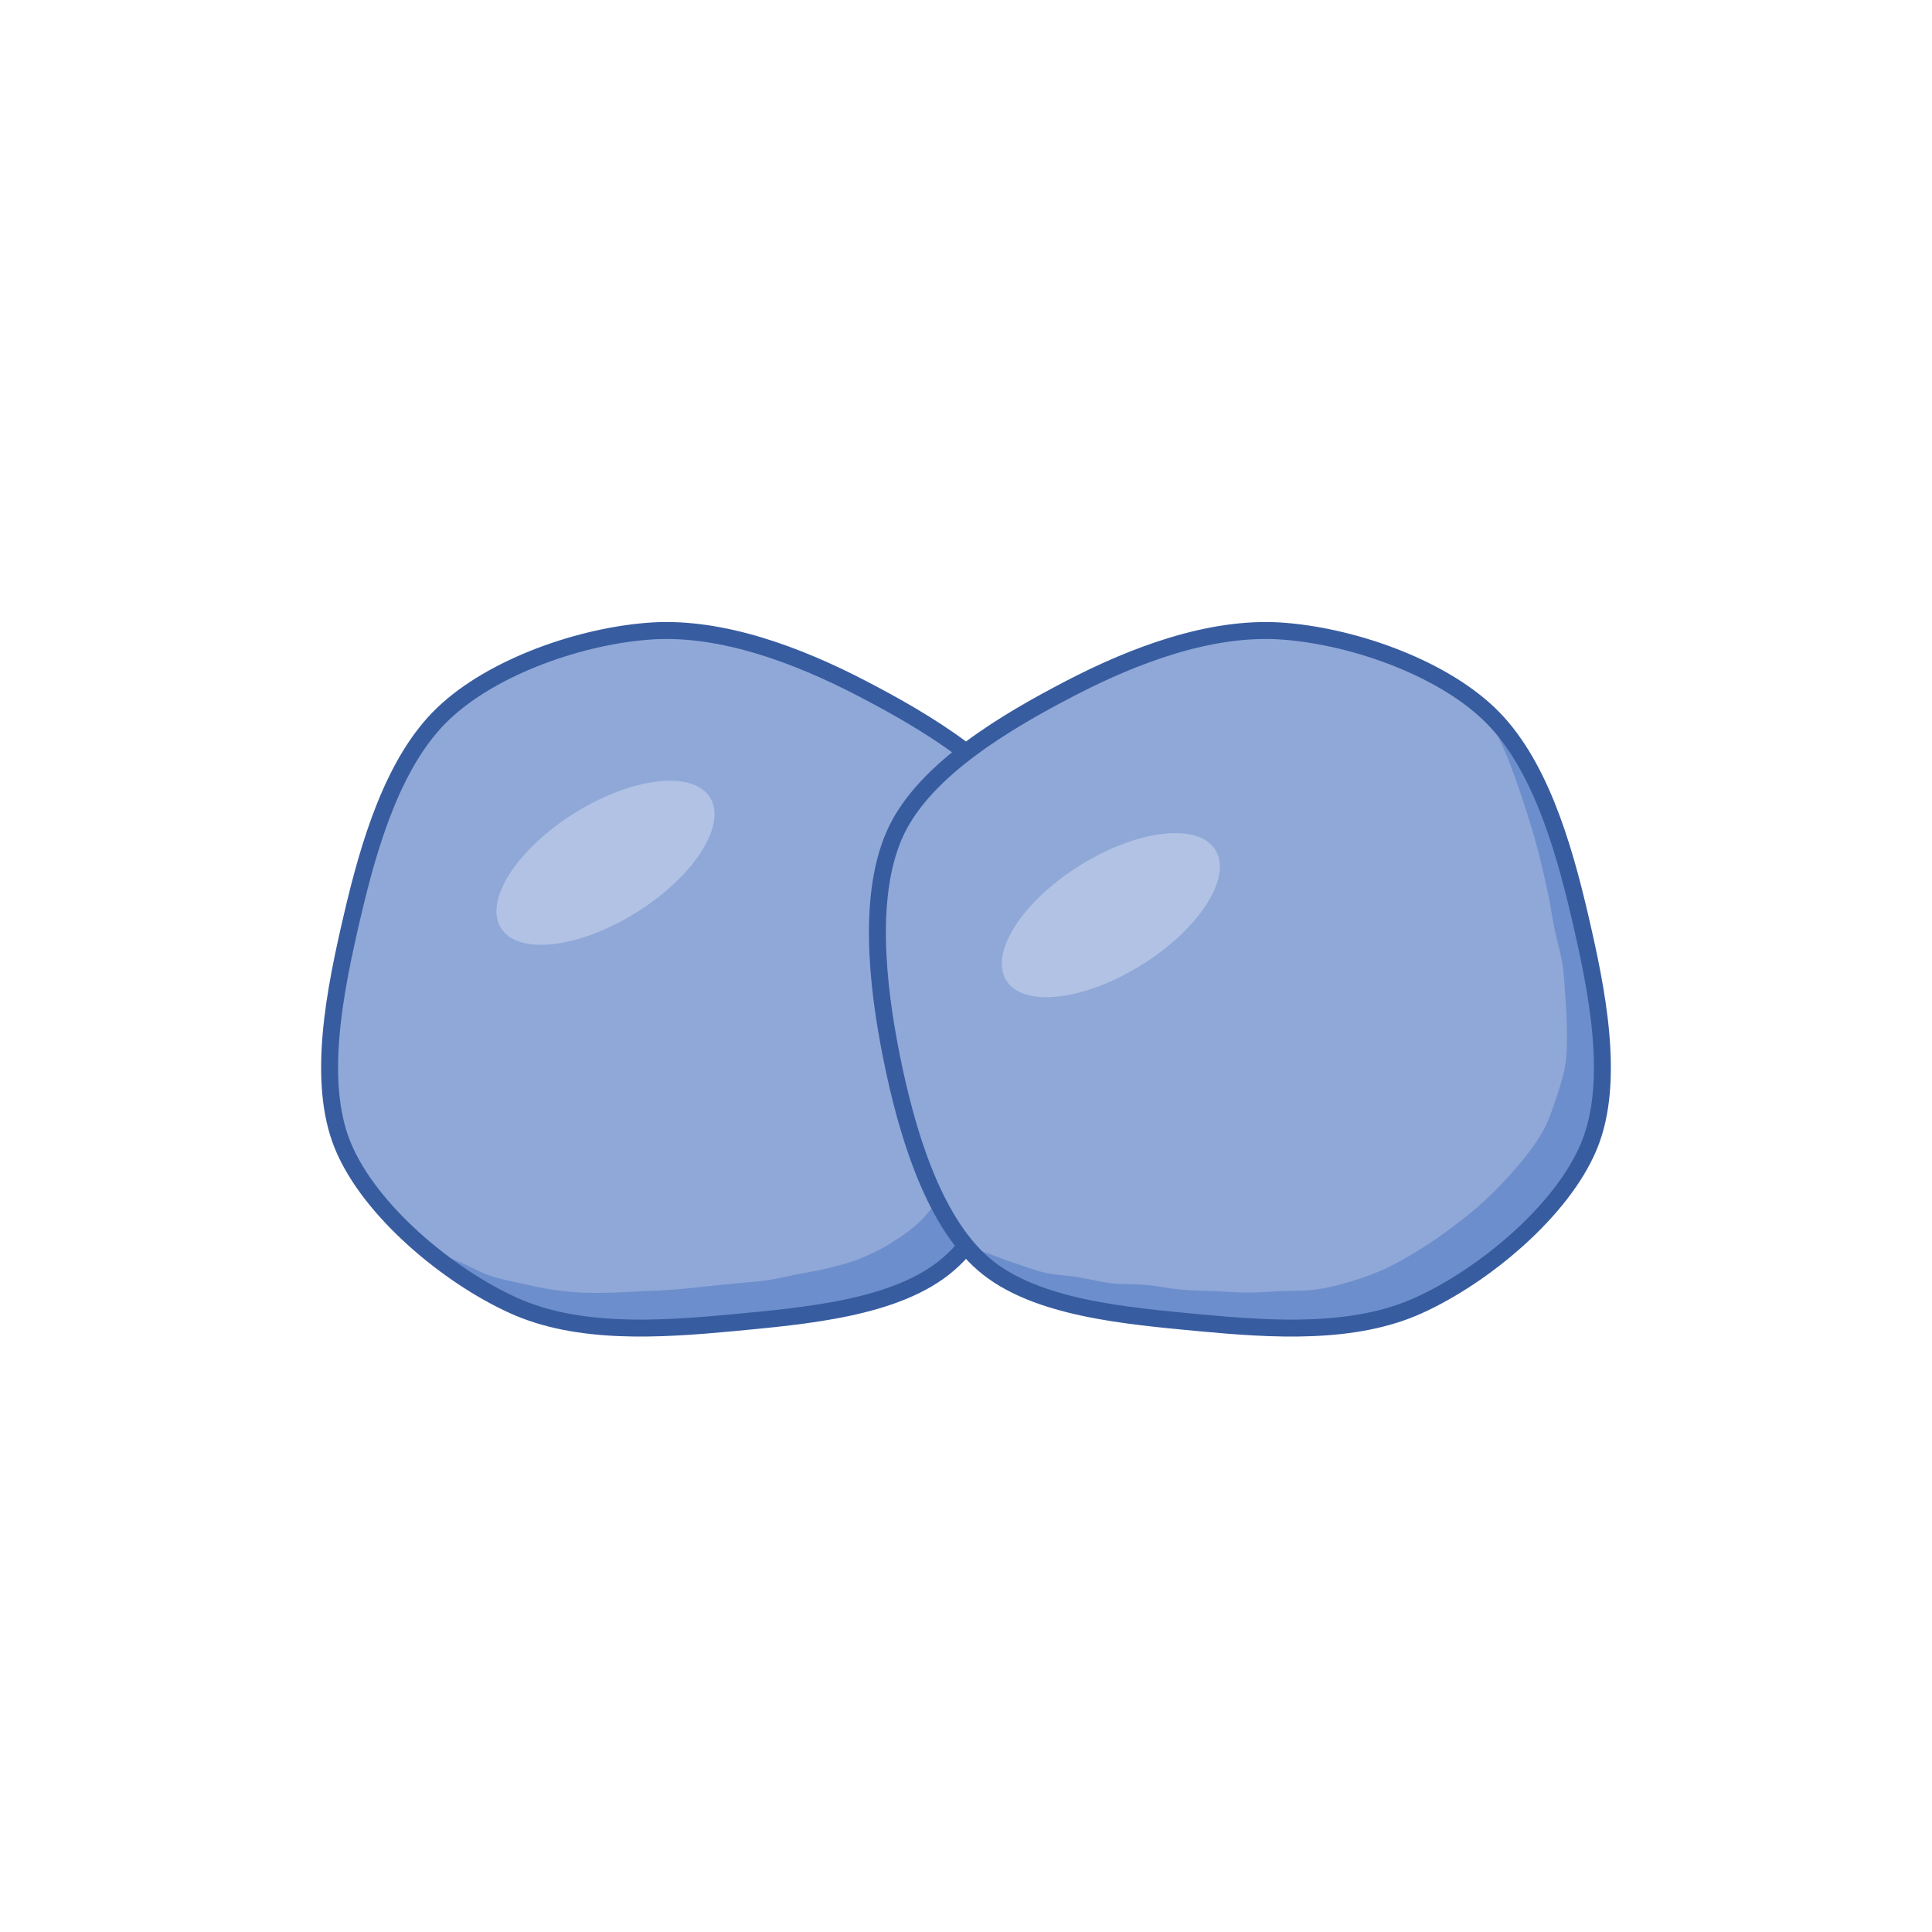
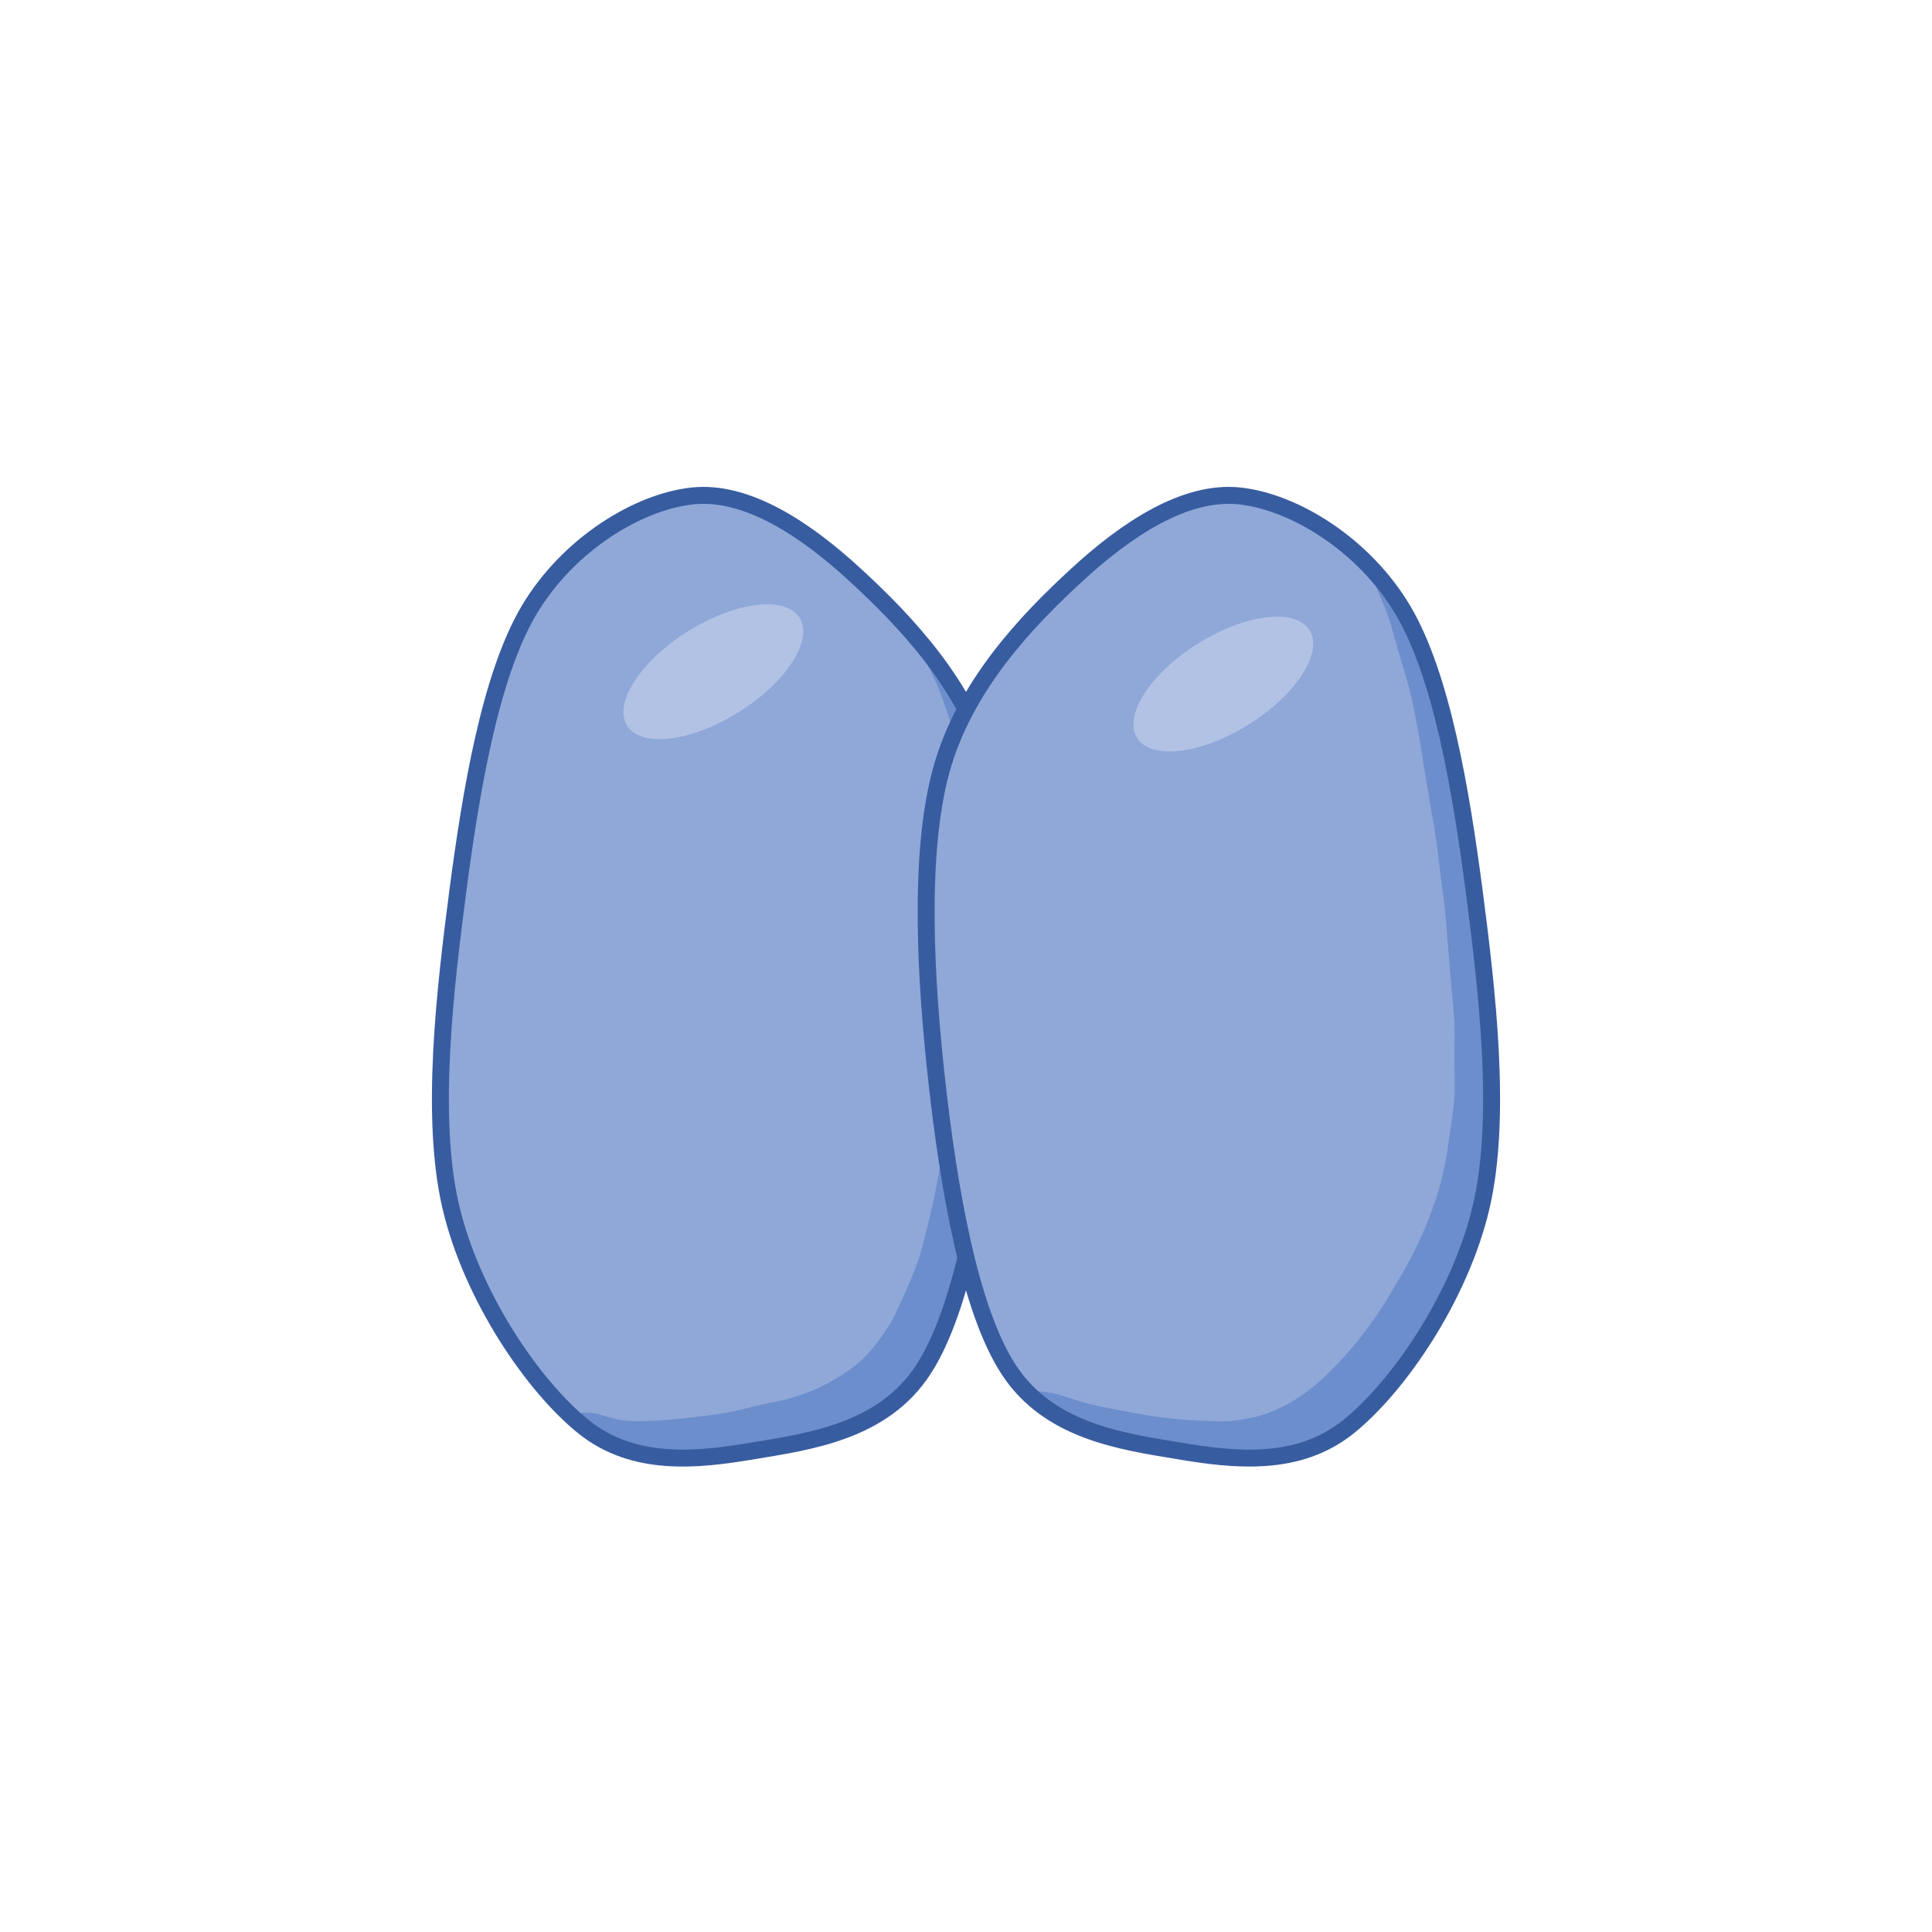
<svg xmlns="http://www.w3.org/2000/svg" viewBox="0 0 1254 1254" width="1254" height="1254">
  <g id="subunit-a">
-     <path d="M675.4 685.7C666.0 732.7 649.0 791.7 615.6 820.5C582.3 849.3 522.2 854.1 475.1 858.6C427.9 863.0 375.0 866.4 333.0 847.2C290.9 828.1 240.0 785.9 222.6 743.8C205.2 701.8 217.6 641.9 228.5 595.1C239.4 548.3 255.2 494.1 287.7 463.2C320.2 432.2 378.3 412.3 423.6 409.5C468.8 406.8 517.8 425.2 559.2 446.7C600.6 468.2 652.6 498.8 672.0 538.7C691.3 578.5 684.8 638.7 675.4 685.7Z" fill="#8FA8D8" />
-     <path d="M649.0 512.0C648.5 514.2 654.2 525.3 656.0 532.0C657.8 538.7 659.2 545.3 660.0 552.0C660.8 558.7 660.8 565.3 661.0 572.0C661.2 578.7 661.2 585.3 661.0 592.0C660.8 598.7 660.5 605.3 660.0 612.0C659.5 618.7 658.8 625.3 658.0 632.0C657.2 638.7 656.3 645.3 655.0 652.0C653.7 658.7 651.7 665.3 650.0 672.0C648.3 678.7 646.7 685.3 645.0 692.0C643.3 698.7 642.0 705.3 640.0 712.0C638.0 718.7 635.5 725.3 633.0 732.0C630.5 738.7 628.3 745.3 625.0 752.0C621.7 758.7 617.5 765.3 613.0 772.0C608.5 778.7 603.8 786.2 598.0 792.0C592.2 797.8 584.7 802.8 578.0 807.0C571.3 811.2 564.7 814.3 558.0 817.0C551.3 819.7 544.7 821.3 538.0 823.0C531.3 824.7 524.7 825.7 518.0 827.0C511.3 828.3 504.7 830.0 498.0 831.0C491.3 832.0 484.7 832.3 478.0 833.0C471.3 833.7 464.7 834.3 458.0 835.0C451.3 835.7 444.7 836.5 438.0 837.0C431.3 837.5 424.7 837.7 418.0 838.0C411.3 838.3 404.7 838.8 398.0 839.0C391.3 839.2 384.7 839.3 378.0 839.0C371.3 838.7 364.7 838.0 358.0 837.0C351.3 836.0 344.7 834.5 338.0 833.0C331.3 831.5 324.7 830.3 318.0 828.0C311.3 825.7 304.2 821.5 298.0 819.0C291.8 816.5 281.0 811.7 281.0 813.0C281.0 814.3 291.8 822.5 298.0 827.0C304.2 831.5 311.3 836.2 318.0 840.0C324.7 843.8 331.3 847.5 338.0 850.0C344.7 852.5 351.3 853.3 358.0 855.0C364.7 856.7 371.3 859.0 378.0 860.0C384.7 861.0 391.3 860.7 398.0 861.0C404.7 861.3 411.3 862.0 418.0 862.0C424.7 862.0 431.3 861.3 438.0 861.0C444.7 860.7 451.3 860.3 458.0 860.0C464.7 859.7 471.3 859.7 478.0 859.0C484.7 858.3 491.3 856.8 498.0 856.0C504.7 855.2 511.3 854.8 518.0 854.0C524.7 853.2 531.3 852.2 538.0 851.0C544.7 849.8 551.3 848.7 558.0 847.0C564.7 845.3 571.3 843.5 578.0 841.0C584.7 838.5 591.3 835.7 598.0 832.0C604.7 828.3 612.0 824.5 618.0 819.0C624.0 813.5 629.3 805.7 634.0 799.0C638.7 792.3 642.5 785.7 646.0 779.0C649.5 772.3 652.3 765.7 655.0 759.0C657.7 752.3 659.8 745.7 662.0 739.0C664.2 732.3 666.2 725.7 668.0 719.0C669.8 712.3 671.5 705.7 673.0 699.0C674.5 692.3 675.8 685.7 677.0 679.0C678.2 672.3 679.0 665.7 680.0 659.0C681.0 652.3 682.3 645.7 683.0 639.0C683.7 632.3 683.8 625.7 684.0 619.0C684.2 612.3 684.2 605.7 684.0 599.0C683.8 592.3 683.7 585.7 683.0 579.0C682.3 572.3 681.8 565.7 680.0 559.0C678.2 552.3 675.5 545.7 672.0 539.0C668.5 532.3 662.8 523.5 659.0 519.0C655.2 514.5 649.5 509.8 649.0 512.0Z" fill="#6D8ECC" />
-     <ellipse cx="393" cy="560" rx="80" ry="38" transform="rotate(-32 393 560)" fill="#BCCBE8" opacity="0.75" />
-     <path d="M675.4 685.7C666.0 732.7 649.0 791.7 615.6 820.5C582.3 849.3 522.2 854.1 475.1 858.6C427.9 863.0 375.0 866.4 333.0 847.2C290.9 828.1 240.0 785.9 222.6 743.8C205.2 701.8 217.6 641.9 228.5 595.1C239.4 548.3 255.2 494.1 287.7 463.2C320.2 432.2 378.3 412.3 423.6 409.5C468.8 406.8 517.8 425.2 559.2 446.7C600.6 468.2 652.6 498.8 672.0 538.7C691.3 578.5 684.8 638.7 675.4 685.7Z" fill="none" stroke="#385CA0" stroke-width="11" stroke-linejoin="round" />
+     <path d="M645.8 703.1C638.5 767.9 625.3 849.3 599.2 889.1C573.2 928.9 526.3 935.5 489.5 941.6C452.8 947.8 411.5 952.4 378.7 926.0C345.9 899.6 306.2 841.3 292.6 783.3C279.0 725.3 288.8 642.6 297.2 578.0C305.7 513.5 318.1 438.7 343.4 396.0C368.8 353.3 414.1 325.7 449.4 321.9C484.7 318.1 522.9 343.5 555.2 373.3C587.5 403.0 628.0 445.2 643.1 500.1C658.2 555.1 653.1 638.2 645.8 703.1Z" fill="#8FA8D8" />
+     <path d="M598.0 422.0C597.0 422.8 605.0 436.7 608.0 444.0C611.0 451.3 613.7 458.7 616.0 466.0C618.3 473.3 620.3 480.7 622.0 488.0C623.7 495.3 625.0 502.7 626.0 510.0C627.0 517.3 627.5 524.7 628.0 532.0C628.5 539.3 628.8 546.7 629.0 554.0C629.2 561.3 629.2 568.7 629.0 576.0C628.8 583.3 628.3 590.7 628.0 598.0C627.7 605.3 627.5 612.7 627.0 620.0C626.5 627.3 625.5 634.7 625.0 642.0C624.5 649.3 624.7 656.7 624.0 664.0C623.3 671.3 622.0 678.7 621.0 686.0C620.0 693.3 619.0 700.7 618.0 708.0C617.0 715.3 616.2 722.7 615.0 730.0C613.8 737.3 612.3 744.7 611.0 752.0C609.7 759.3 608.5 766.7 607.0 774.0C605.5 781.3 603.8 788.7 602.0 796.0C600.2 803.3 598.5 810.7 596.0 818.0C593.5 825.3 590.3 832.7 587.0 840.0C583.7 847.3 580.7 854.8 576.0 862.0C571.3 869.2 565.5 877.0 559.0 883.0C552.5 889.0 544.3 894.0 537.0 898.0C529.7 902.0 522.3 904.7 515.0 907.0C507.7 909.3 500.3 910.3 493.0 912.0C485.7 913.7 478.3 915.7 471.0 917.0C463.7 918.3 456.3 919.2 449.0 920.0C441.7 920.8 434.3 921.7 427.0 922.0C419.7 922.3 412.3 922.8 405.0 922.0C397.7 921.2 388.7 917.3 383.0 917.0C377.3 916.7 369.3 917.0 371.0 920.0C372.7 923.0 385.7 931.2 393.0 935.0C400.3 938.8 407.7 941.2 415.0 943.0C422.3 944.8 429.7 945.5 437.0 946.0C444.3 946.5 451.7 946.5 459.0 946.0C466.3 945.5 473.7 944.2 481.0 943.0C488.3 941.8 495.7 940.3 503.0 939.0C510.3 937.7 517.7 936.8 525.0 935.0C532.3 933.2 539.7 930.8 547.0 928.0C554.3 925.2 561.8 922.5 569.0 918.0C576.2 913.5 584.0 907.5 590.0 901.0C596.0 894.5 600.8 886.3 605.0 879.0C609.2 871.7 612.2 864.3 615.0 857.0C617.8 849.7 619.8 842.3 622.0 835.0C624.2 827.7 626.2 820.3 628.0 813.0C629.8 805.7 631.5 798.3 633.0 791.0C634.5 783.7 635.8 776.3 637.0 769.0C638.2 761.7 639.0 754.3 640.0 747.0C641.0 739.7 642.0 732.3 643.0 725.0C644.0 717.7 645.2 710.3 646.0 703.0C646.8 695.7 647.3 688.3 648.0 681.0C648.7 673.7 649.3 666.3 650.0 659.0C650.7 651.7 651.5 644.3 652.0 637.0C652.5 629.7 652.8 622.3 653.0 615.0C653.2 607.7 653.0 600.3 653.0 593.0C653.0 585.7 653.3 578.3 653.0 571.0C652.7 563.7 651.7 556.3 651.0 549.0C650.3 541.7 650.2 534.3 649.0 527.0C647.8 519.7 646.0 512.3 644.0 505.0C642.0 497.7 639.7 490.3 637.0 483.0C634.3 475.7 631.8 468.3 628.0 461.0C624.2 453.7 619.0 445.5 614.0 439.0C609.0 432.5 599.0 421.2 598.0 422.0Z" fill="#6D8ECC" />
+     <ellipse cx="463" cy="436" rx="66" ry="31" transform="rotate(-32 463 436)" fill="#BCCBE8" opacity="0.75" />
+     <path d="M645.8 703.1C638.5 767.9 625.3 849.3 599.2 889.1C573.2 928.9 526.3 935.5 489.5 941.6C452.8 947.8 411.5 952.4 378.7 926.0C345.9 899.6 306.2 841.3 292.6 783.3C279.0 725.3 288.8 642.6 297.2 578.0C305.7 513.5 318.1 438.7 343.4 396.0C368.8 353.3 414.1 325.7 449.4 321.9C484.7 318.1 522.9 343.5 555.2 373.3C587.5 403.0 628.0 445.2 643.1 500.1C658.2 555.1 653.1 638.2 645.8 703.1Z" fill="none" stroke="#385CA0" stroke-width="11" stroke-linejoin="round" />
  </g>
  <g id="subunit-b">
-     <path d="M582.0 538.7C601.4 498.8 653.4 468.2 694.8 446.7C736.2 425.2 785.2 406.8 830.4 409.5C875.7 412.3 933.8 432.2 966.3 463.2C998.8 494.1 1014.6 548.3 1025.5 595.1C1036.4 641.9 1048.8 701.8 1031.4 743.8C1014.0 785.9 963.1 828.1 921.0 847.2C879.0 866.4 826.1 863.0 778.9 858.6C731.8 854.1 671.7 849.3 638.4 820.5C605.0 791.7 588.0 732.7 578.6 685.7C569.2 638.7 562.7 578.5 582.0 538.7Z" fill="#8FA8D8" />
-     <path d="M970.0 471.0C969.7 473.2 976.2 485.7 979.0 493.0C981.8 500.3 984.5 507.7 987.0 515.0C989.5 522.3 991.8 529.7 994.0 537.0C996.2 544.3 998.2 551.7 1000.0 559.0C1001.8 566.3 1003.5 573.7 1005.0 581.0C1006.5 588.3 1007.5 595.7 1009.0 603.0C1010.5 610.3 1012.8 617.7 1014.0 625.0C1015.2 632.3 1015.5 639.7 1016.0 647.0C1016.5 654.3 1017.0 661.7 1017.0 669.0C1017.0 676.3 1017.2 683.7 1016.0 691.0C1014.8 698.3 1012.5 705.7 1010.0 713.0C1007.5 720.3 1005.2 727.7 1001.0 735.0C996.8 742.3 991.2 749.7 985.0 757.0C978.8 764.3 971.2 772.3 964.0 779.0C956.8 785.7 949.3 791.5 942.0 797.0C934.7 802.5 927.3 807.5 920.0 812.0C912.7 816.5 905.3 820.7 898.0 824.0C890.7 827.3 883.3 829.8 876.0 832.0C868.7 834.2 861.3 836.0 854.0 837.0C846.7 838.0 839.3 837.7 832.0 838.0C824.7 838.3 817.3 839.0 810.0 839.0C802.7 839.0 795.3 838.3 788.0 838.0C780.7 837.7 773.3 837.7 766.0 837.0C758.7 836.3 751.3 834.7 744.0 834.0C736.7 833.3 729.3 833.8 722.0 833.0C714.7 832.2 707.3 830.2 700.0 829.0C692.7 827.8 685.3 827.7 678.0 826.0C670.7 824.3 663.3 821.3 656.0 819.0C648.7 816.7 635.0 810.3 634.0 812.0C633.0 813.7 643.7 824.3 650.0 829.0C656.3 833.7 664.7 837.2 672.0 840.0C679.3 842.8 686.7 844.2 694.0 846.0C701.3 847.8 708.7 849.7 716.0 851.0C723.3 852.3 730.7 853.0 738.0 854.0C745.3 855.0 752.7 856.2 760.0 857.0C767.3 857.8 774.7 858.3 782.0 859.0C789.3 859.7 796.7 860.5 804.0 861.0C811.3 861.5 818.7 861.8 826.0 862.0C833.3 862.2 840.7 862.3 848.0 862.0C855.3 861.7 862.7 861.0 870.0 860.0C877.3 859.0 884.7 857.5 892.0 856.0C899.3 854.5 906.7 853.7 914.0 851.0C921.3 848.3 928.7 844.2 936.0 840.0C943.3 835.8 950.7 831.2 958.0 826.0C965.3 820.8 972.7 815.3 980.0 809.0C987.3 802.7 995.5 795.2 1002.0 788.0C1008.5 780.8 1014.2 773.3 1019.0 766.0C1023.8 758.7 1027.8 751.3 1031.0 744.0C1034.2 736.7 1036.5 729.3 1038.0 722.0C1039.5 714.7 1039.7 707.3 1040.0 700.0C1040.3 692.7 1040.3 685.3 1040.0 678.0C1039.7 670.7 1039.0 663.3 1038.0 656.0C1037.0 648.7 1035.3 641.3 1034.0 634.0C1032.7 626.7 1031.7 619.3 1030.0 612.0C1028.3 604.7 1025.8 597.3 1024.0 590.0C1022.2 582.7 1020.8 575.3 1019.0 568.0C1017.2 560.7 1015.5 553.3 1013.0 546.0C1010.5 538.7 1007.2 531.3 1004.0 524.0C1000.8 516.7 997.8 509.3 994.0 502.0C990.2 494.7 985.0 485.2 981.0 480.0C977.0 474.8 970.3 468.8 970.0 471.0Z" fill="#6D8ECC" />
-     <ellipse cx="721" cy="594" rx="80" ry="38" transform="rotate(-32 721 594)" fill="#BCCBE8" opacity="0.75" />
-     <path d="M582.0 538.7C601.4 498.8 653.4 468.2 694.8 446.7C736.2 425.2 785.2 406.8 830.4 409.5C875.7 412.3 933.8 432.2 966.3 463.2C998.8 494.1 1014.6 548.3 1025.5 595.1C1036.4 641.9 1048.8 701.8 1031.4 743.8C1014.0 785.9 963.1 828.1 921.0 847.2C879.0 866.4 826.1 863.0 778.9 858.6C731.8 854.1 671.7 849.3 638.4 820.5C605.0 791.7 588.0 732.7 578.6 685.7C569.2 638.7 562.7 578.5 582.0 538.7Z" fill="none" stroke="#385CA0" stroke-width="11" stroke-linejoin="round" />
+     <path d="M610.9 500.1C626.0 445.2 666.5 403.0 698.8 373.3C731.1 343.5 769.3 318.1 804.6 321.9C839.9 325.7 885.2 353.3 910.6 396.0C935.9 438.7 948.3 513.5 956.8 578.0C965.2 642.6 975.0 725.3 961.4 783.3C947.8 841.3 908.1 899.6 875.3 926.0C842.5 952.4 801.2 947.8 764.5 941.6C727.7 935.5 680.8 928.9 654.8 889.1C628.7 849.3 615.5 767.9 608.2 703.1C600.9 638.2 595.8 555.1 610.9 500.1Z" fill="#8FA8D8" />
+     <path d="M892.0 376.0C891.0 377.5 898.3 392.0 901.0 400.0C903.7 408.0 905.7 416.0 908.0 424.0C910.3 432.0 913.0 440.0 915.0 448.0C917.0 456.0 918.5 464.0 920.0 472.0C921.5 480.0 922.7 488.0 924.0 496.0C925.3 504.0 926.7 512.0 928.0 520.0C929.3 528.0 930.8 536.0 932.0 544.0C933.2 552.0 934.0 560.0 935.0 568.0C936.0 576.0 937.2 584.0 938.0 592.0C938.8 600.0 939.3 608.0 940.0 616.0C940.7 624.0 941.3 632.0 942.0 640.0C942.7 648.0 943.7 656.0 944.0 664.0C944.3 672.0 944.0 680.0 944.0 688.0C944.0 696.0 944.5 704.0 944.0 712.0C943.5 720.0 942.2 728.0 941.0 736.0C939.8 744.0 938.8 752.0 937.0 760.0C935.2 768.0 932.8 776.0 930.0 784.0C927.2 792.0 923.8 800.0 920.0 808.0C916.2 816.0 911.7 824.0 907.0 832.0C902.3 840.0 897.7 848.0 892.0 856.0C886.3 864.0 880.0 872.3 873.0 880.0C866.0 887.7 857.8 896.0 850.0 902.0C842.2 908.0 834.0 912.7 826.0 916.0C818.0 919.3 810.0 921.0 802.0 922.0C794.0 923.0 786.0 922.3 778.0 922.0C770.0 921.7 762.0 921.0 754.0 920.0C746.0 919.0 738.0 917.5 730.0 916.0C722.0 914.5 714.0 913.0 706.0 911.0C698.0 909.0 688.3 905.0 682.0 904.0C675.7 903.0 666.3 902.0 668.0 905.0C669.7 908.0 684.0 917.7 692.0 922.0C700.0 926.3 708.0 928.5 716.0 931.0C724.0 933.5 732.0 935.2 740.0 937.0C748.0 938.8 756.0 940.7 764.0 942.0C772.0 943.3 780.0 944.3 788.0 945.0C796.0 945.7 804.0 946.2 812.0 946.0C820.0 945.8 828.0 945.7 836.0 944.0C844.0 942.3 852.0 940.2 860.0 936.0C868.0 931.8 876.3 925.8 884.0 919.0C891.7 912.2 899.5 903.0 906.0 895.0C912.5 887.0 917.8 879.0 923.0 871.0C928.2 863.0 932.8 855.0 937.0 847.0C941.2 839.0 944.7 831.0 948.0 823.0C951.3 815.0 954.5 807.0 957.0 799.0C959.5 791.0 961.5 783.0 963.0 775.0C964.5 767.0 965.2 759.0 966.0 751.0C966.8 743.0 967.7 735.0 968.0 727.0C968.3 719.0 968.2 711.0 968.0 703.0C967.8 695.0 967.3 687.0 967.0 679.0C966.7 671.0 966.7 663.0 966.0 655.0C965.3 647.0 964.0 639.0 963.0 631.0C962.0 623.0 960.8 615.0 960.0 607.0C959.2 599.0 959.0 591.0 958.0 583.0C957.0 575.0 955.2 567.0 954.0 559.0C952.8 551.0 952.2 543.0 951.0 535.0C949.8 527.0 948.5 519.0 947.0 511.0C945.5 503.0 943.8 495.0 942.0 487.0C940.2 479.0 938.0 471.0 936.0 463.0C934.0 455.0 932.7 447.0 930.0 439.0C927.3 431.0 923.8 423.0 920.0 415.0C916.2 407.0 911.7 397.5 907.0 391.0C902.3 384.5 893.0 374.5 892.0 376.0Z" fill="#6D8ECC" />
+     <ellipse cx="794" cy="444" rx="66" ry="31" transform="rotate(-32 794 444)" fill="#BCCBE8" opacity="0.75" />
+     <path d="M610.9 500.1C626.0 445.2 666.5 403.0 698.8 373.3C731.1 343.5 769.3 318.1 804.6 321.9C839.9 325.7 885.2 353.3 910.6 396.0C935.9 438.7 948.3 513.5 956.8 578.0C965.2 642.6 975.0 725.3 961.4 783.3C947.8 841.3 908.1 899.6 875.3 926.0C842.5 952.4 801.2 947.8 764.5 941.6C727.7 935.5 680.8 928.9 654.8 889.1C628.7 849.3 615.5 767.9 608.2 703.1C600.9 638.2 595.8 555.1 610.9 500.1Z" fill="none" stroke="#385CA0" stroke-width="11" stroke-linejoin="round" />
  </g>
</svg>
